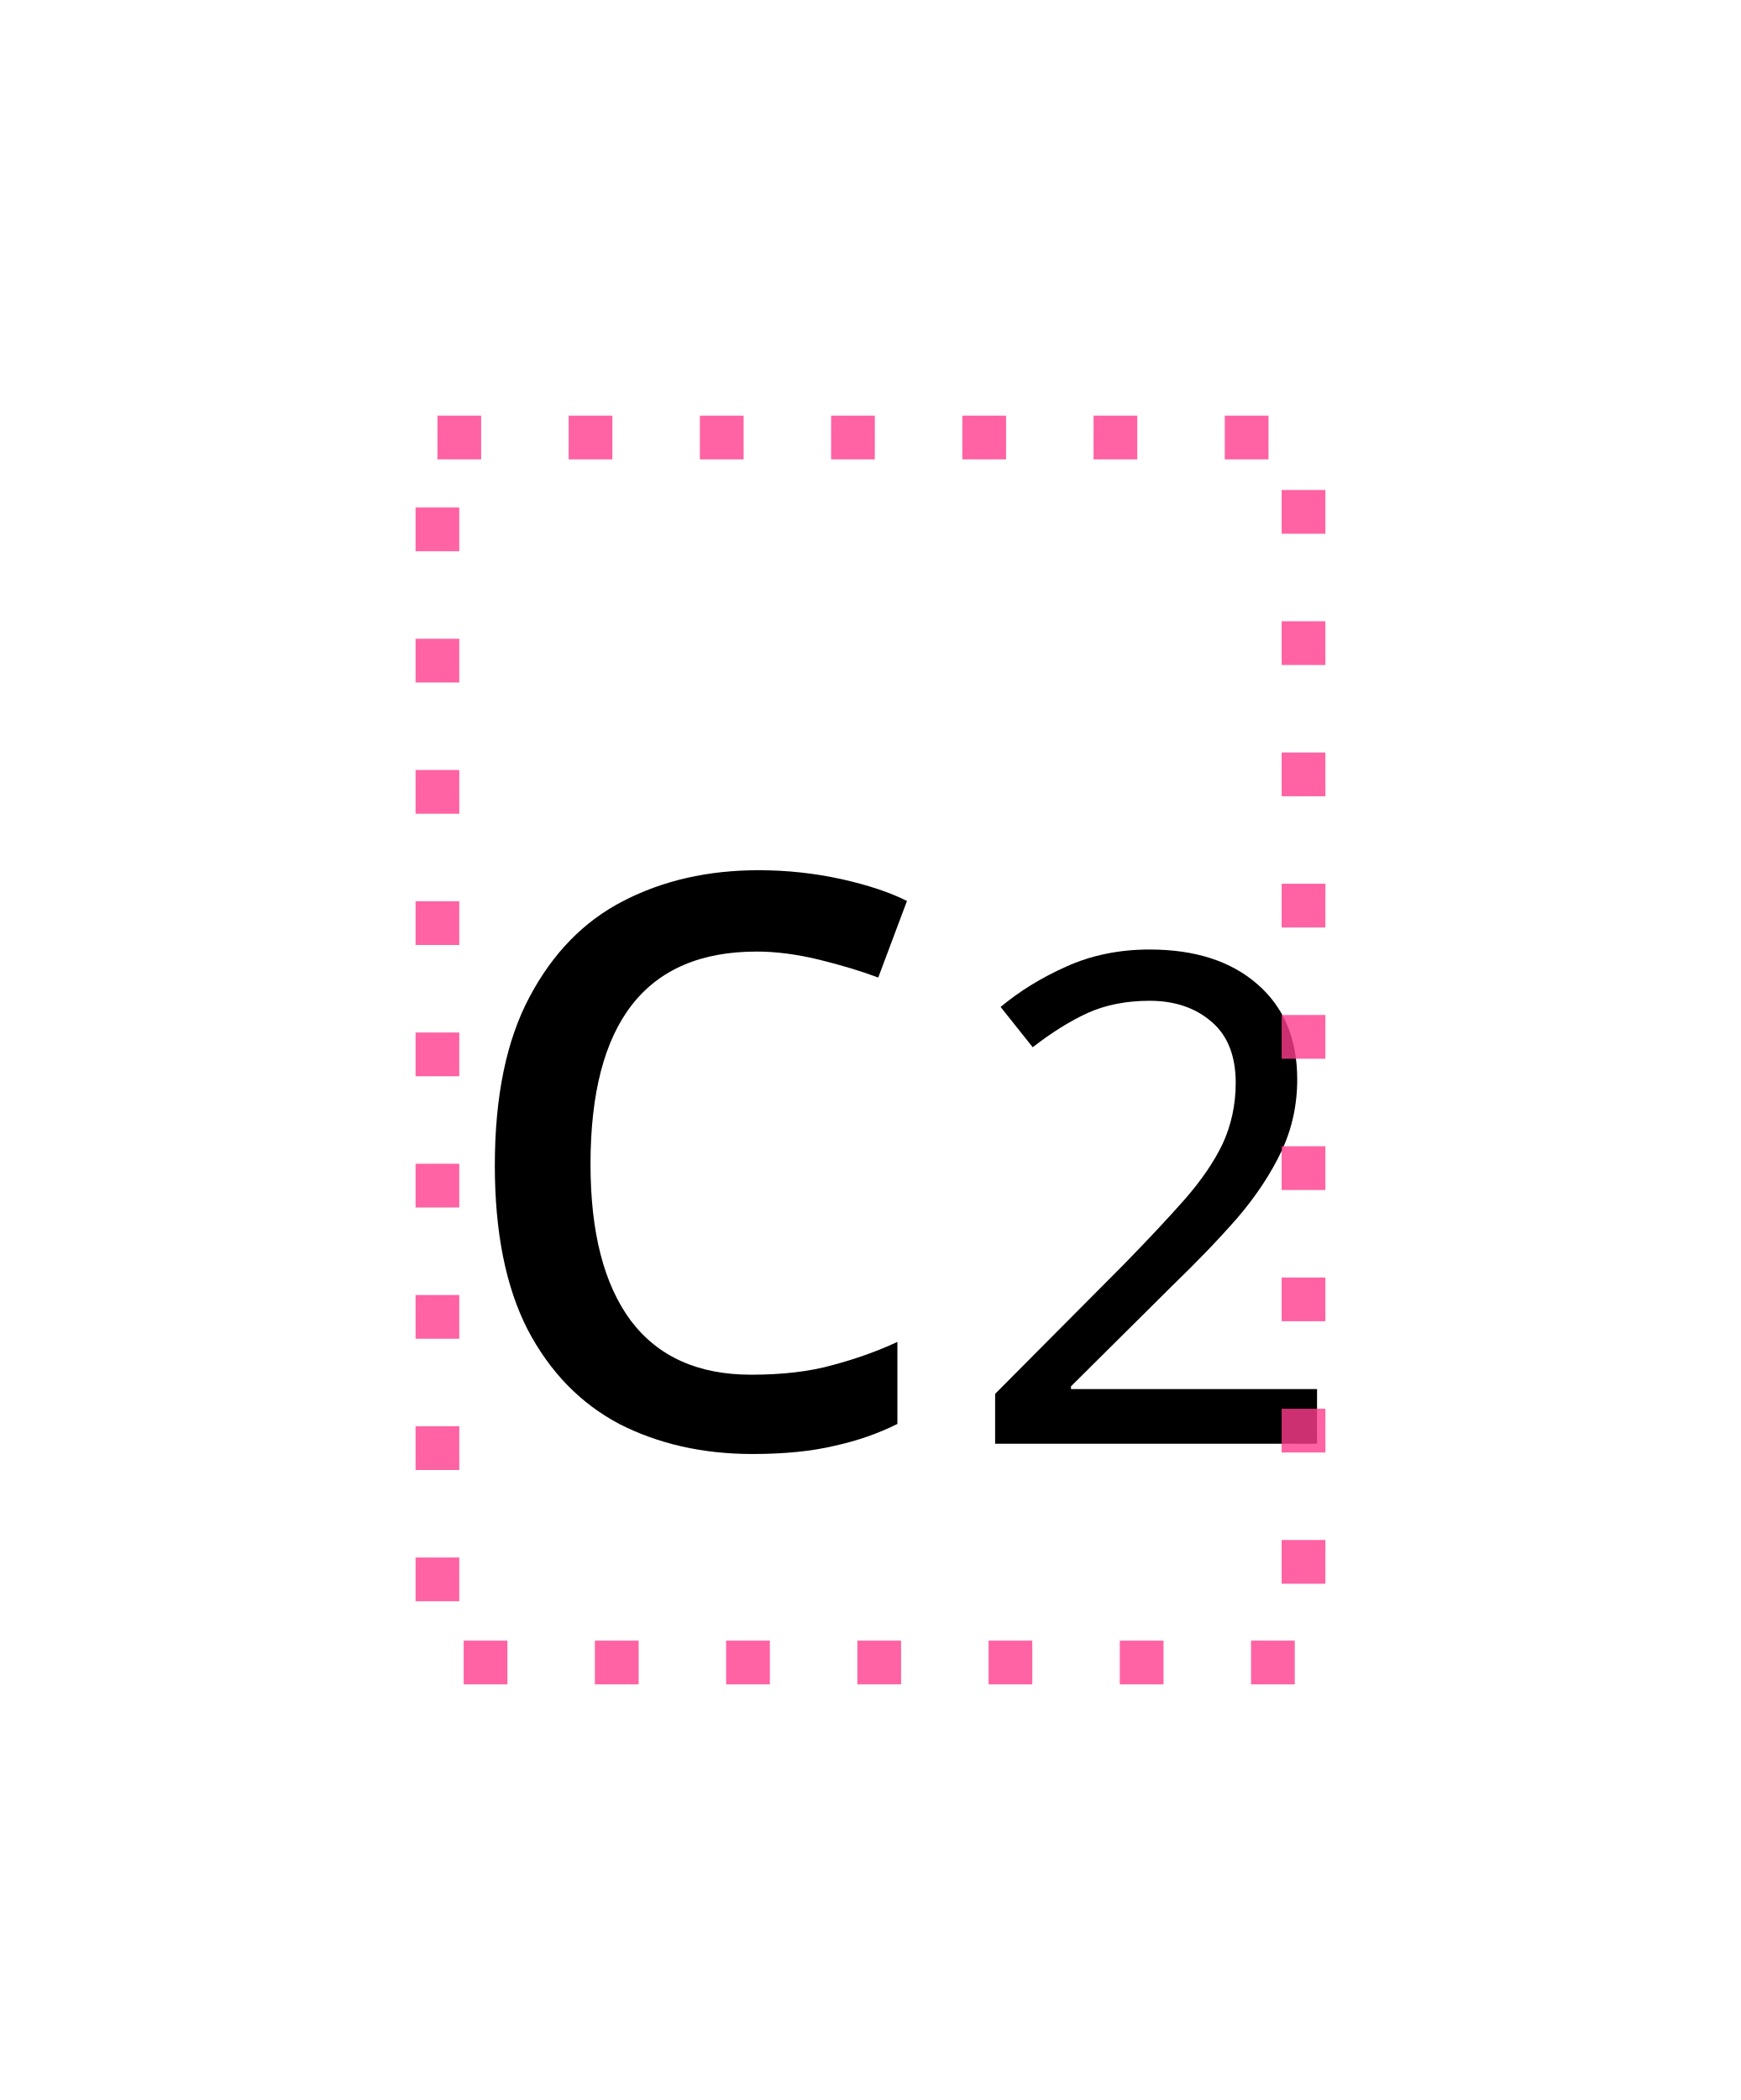
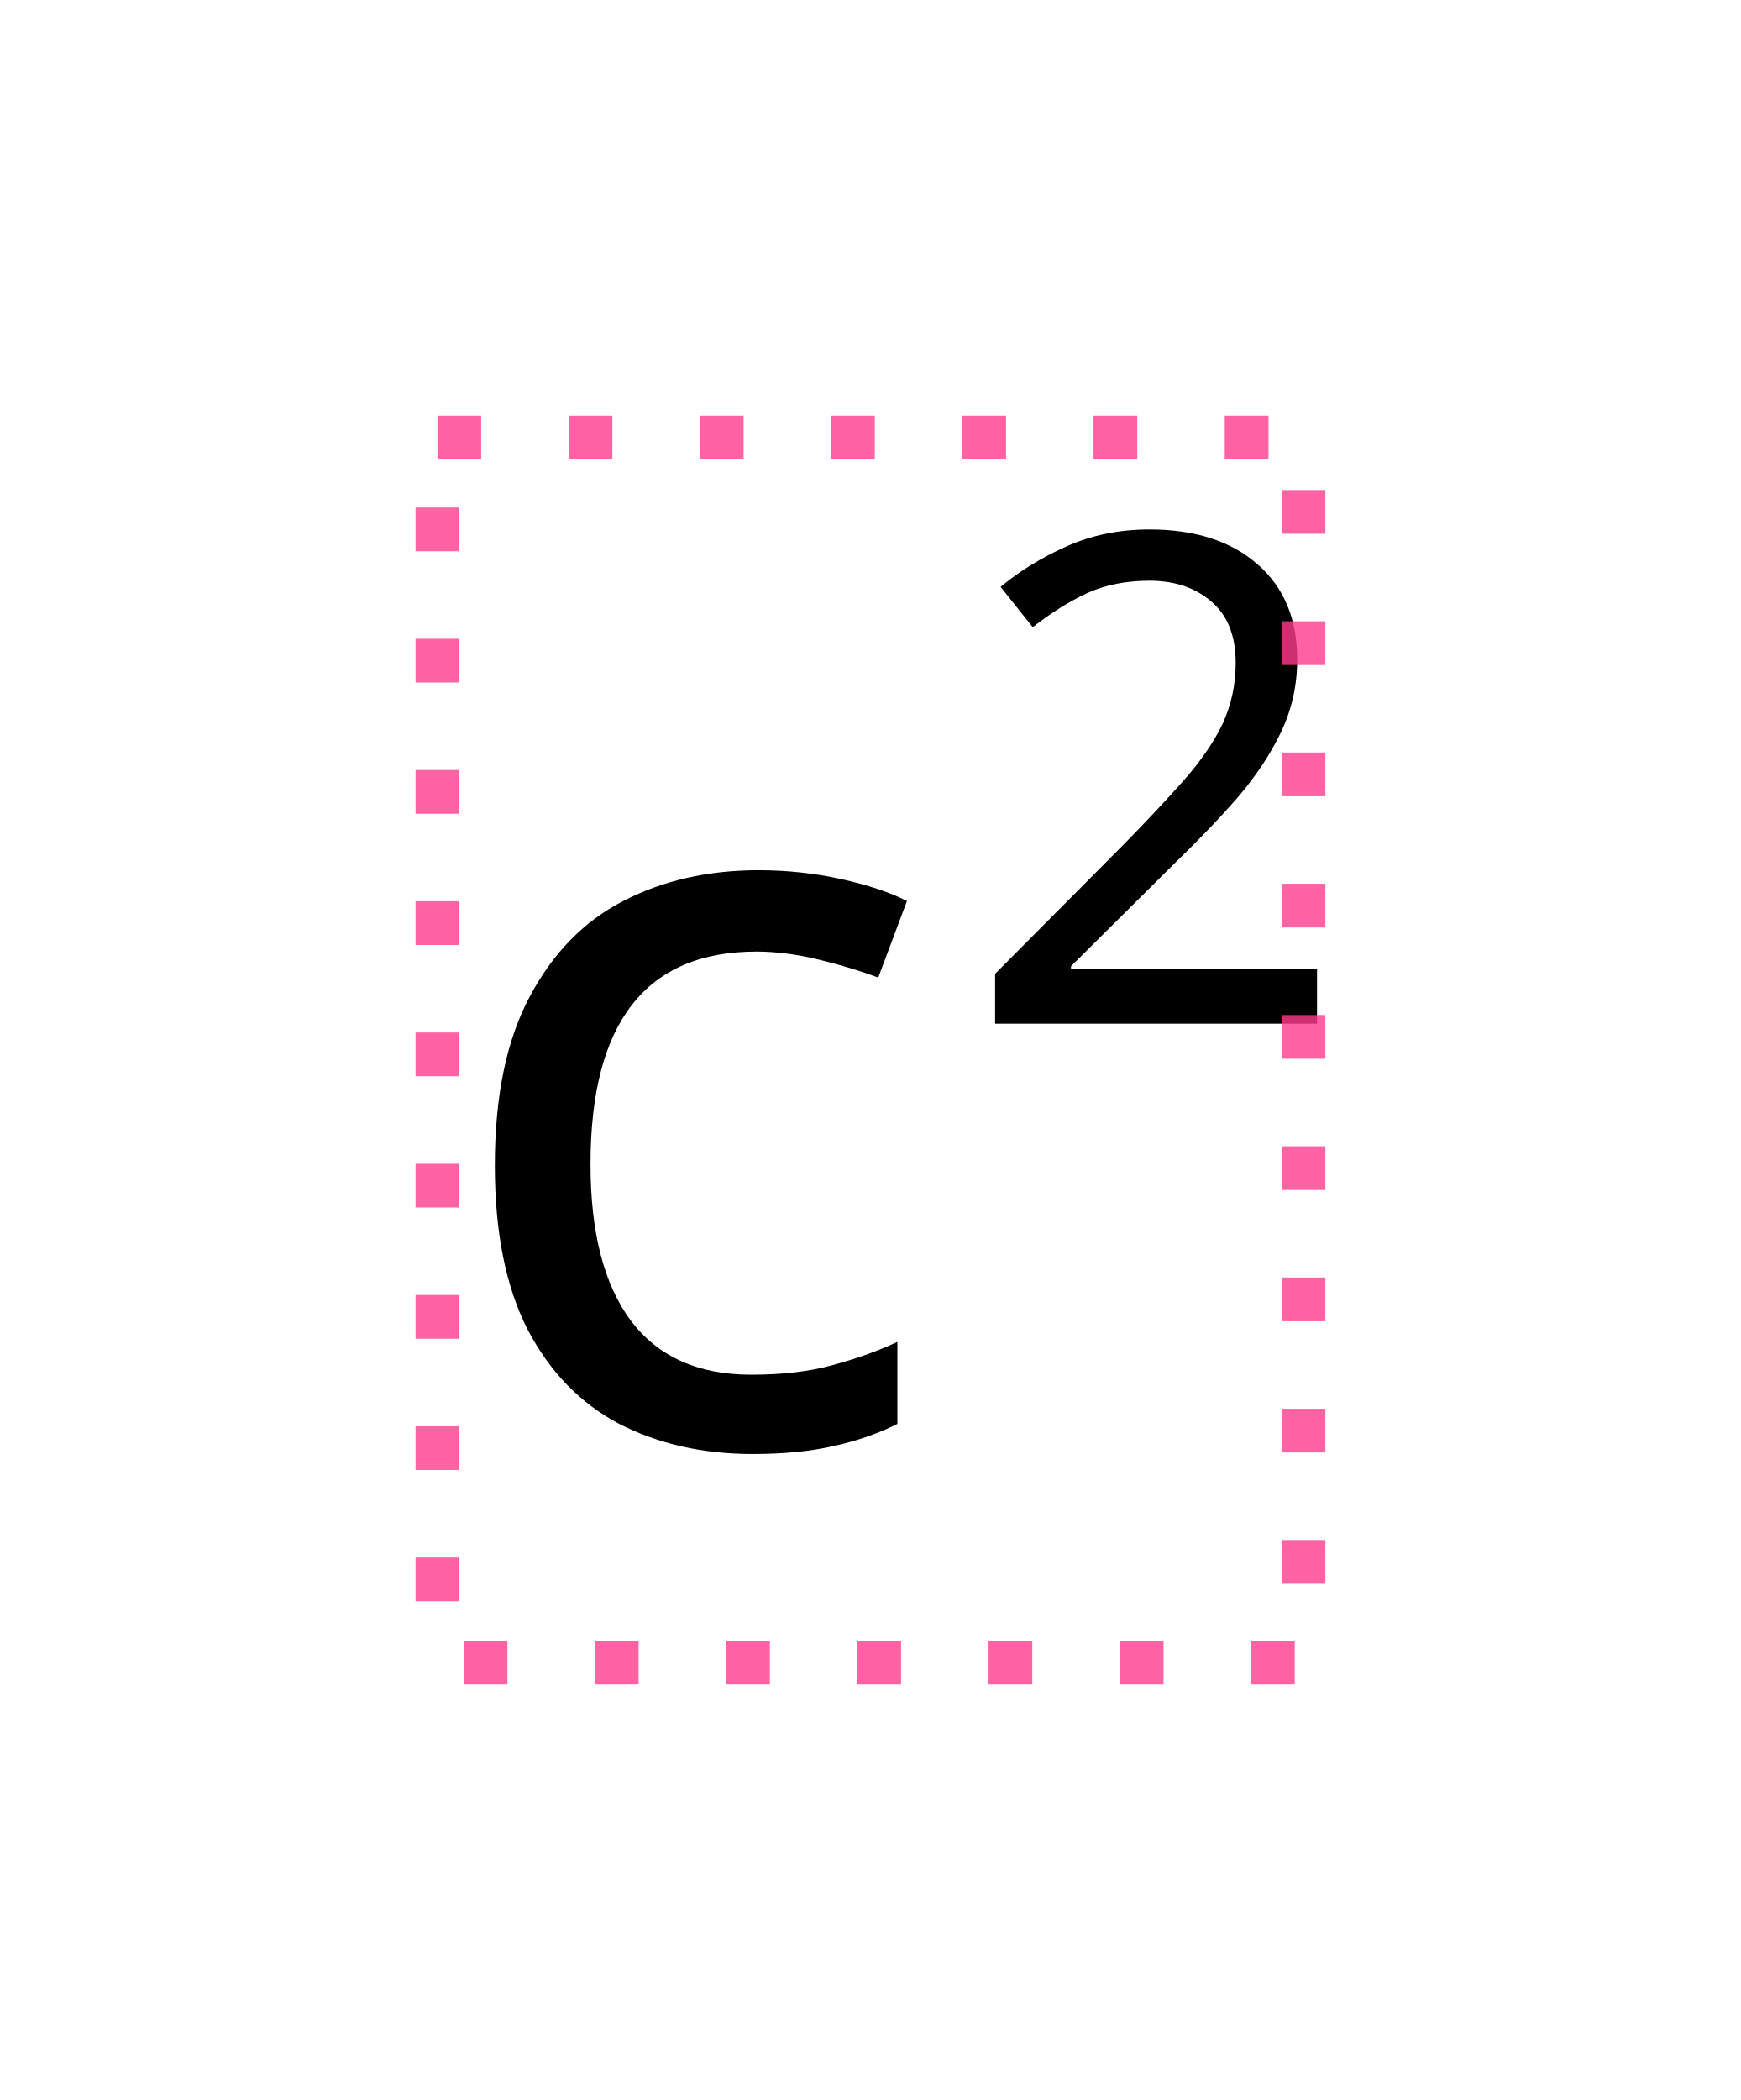
<svg xmlns="http://www.w3.org/2000/svg" width="39.8" height="48" viewBox="-10 -10 39.8 48">
  <text x="0" y="23" font-family="Unifont" font-size="24" fill="#000000" font-weight="400" xml:space="preserve">
    <tspan x="0">c</tspan>
  </text>
-   <text x="0" y="23" font-family="Unifont" font-size="15.6" fill="#000000" font-weight="400" xml:space="preserve">
+   <text x="0" y="13.4" font-family="Unifont" font-size="15.6" fill="#000000" font-weight="400" xml:space="preserve">
    <tspan x="12">2</tspan>
  </text>
  <rect x="0" y="0" width="19.8" height="28" fill="none" stroke="rgba(255,60,140,0.8)" stroke-width="1" stroke-dasharray="1,2" />
</svg>
